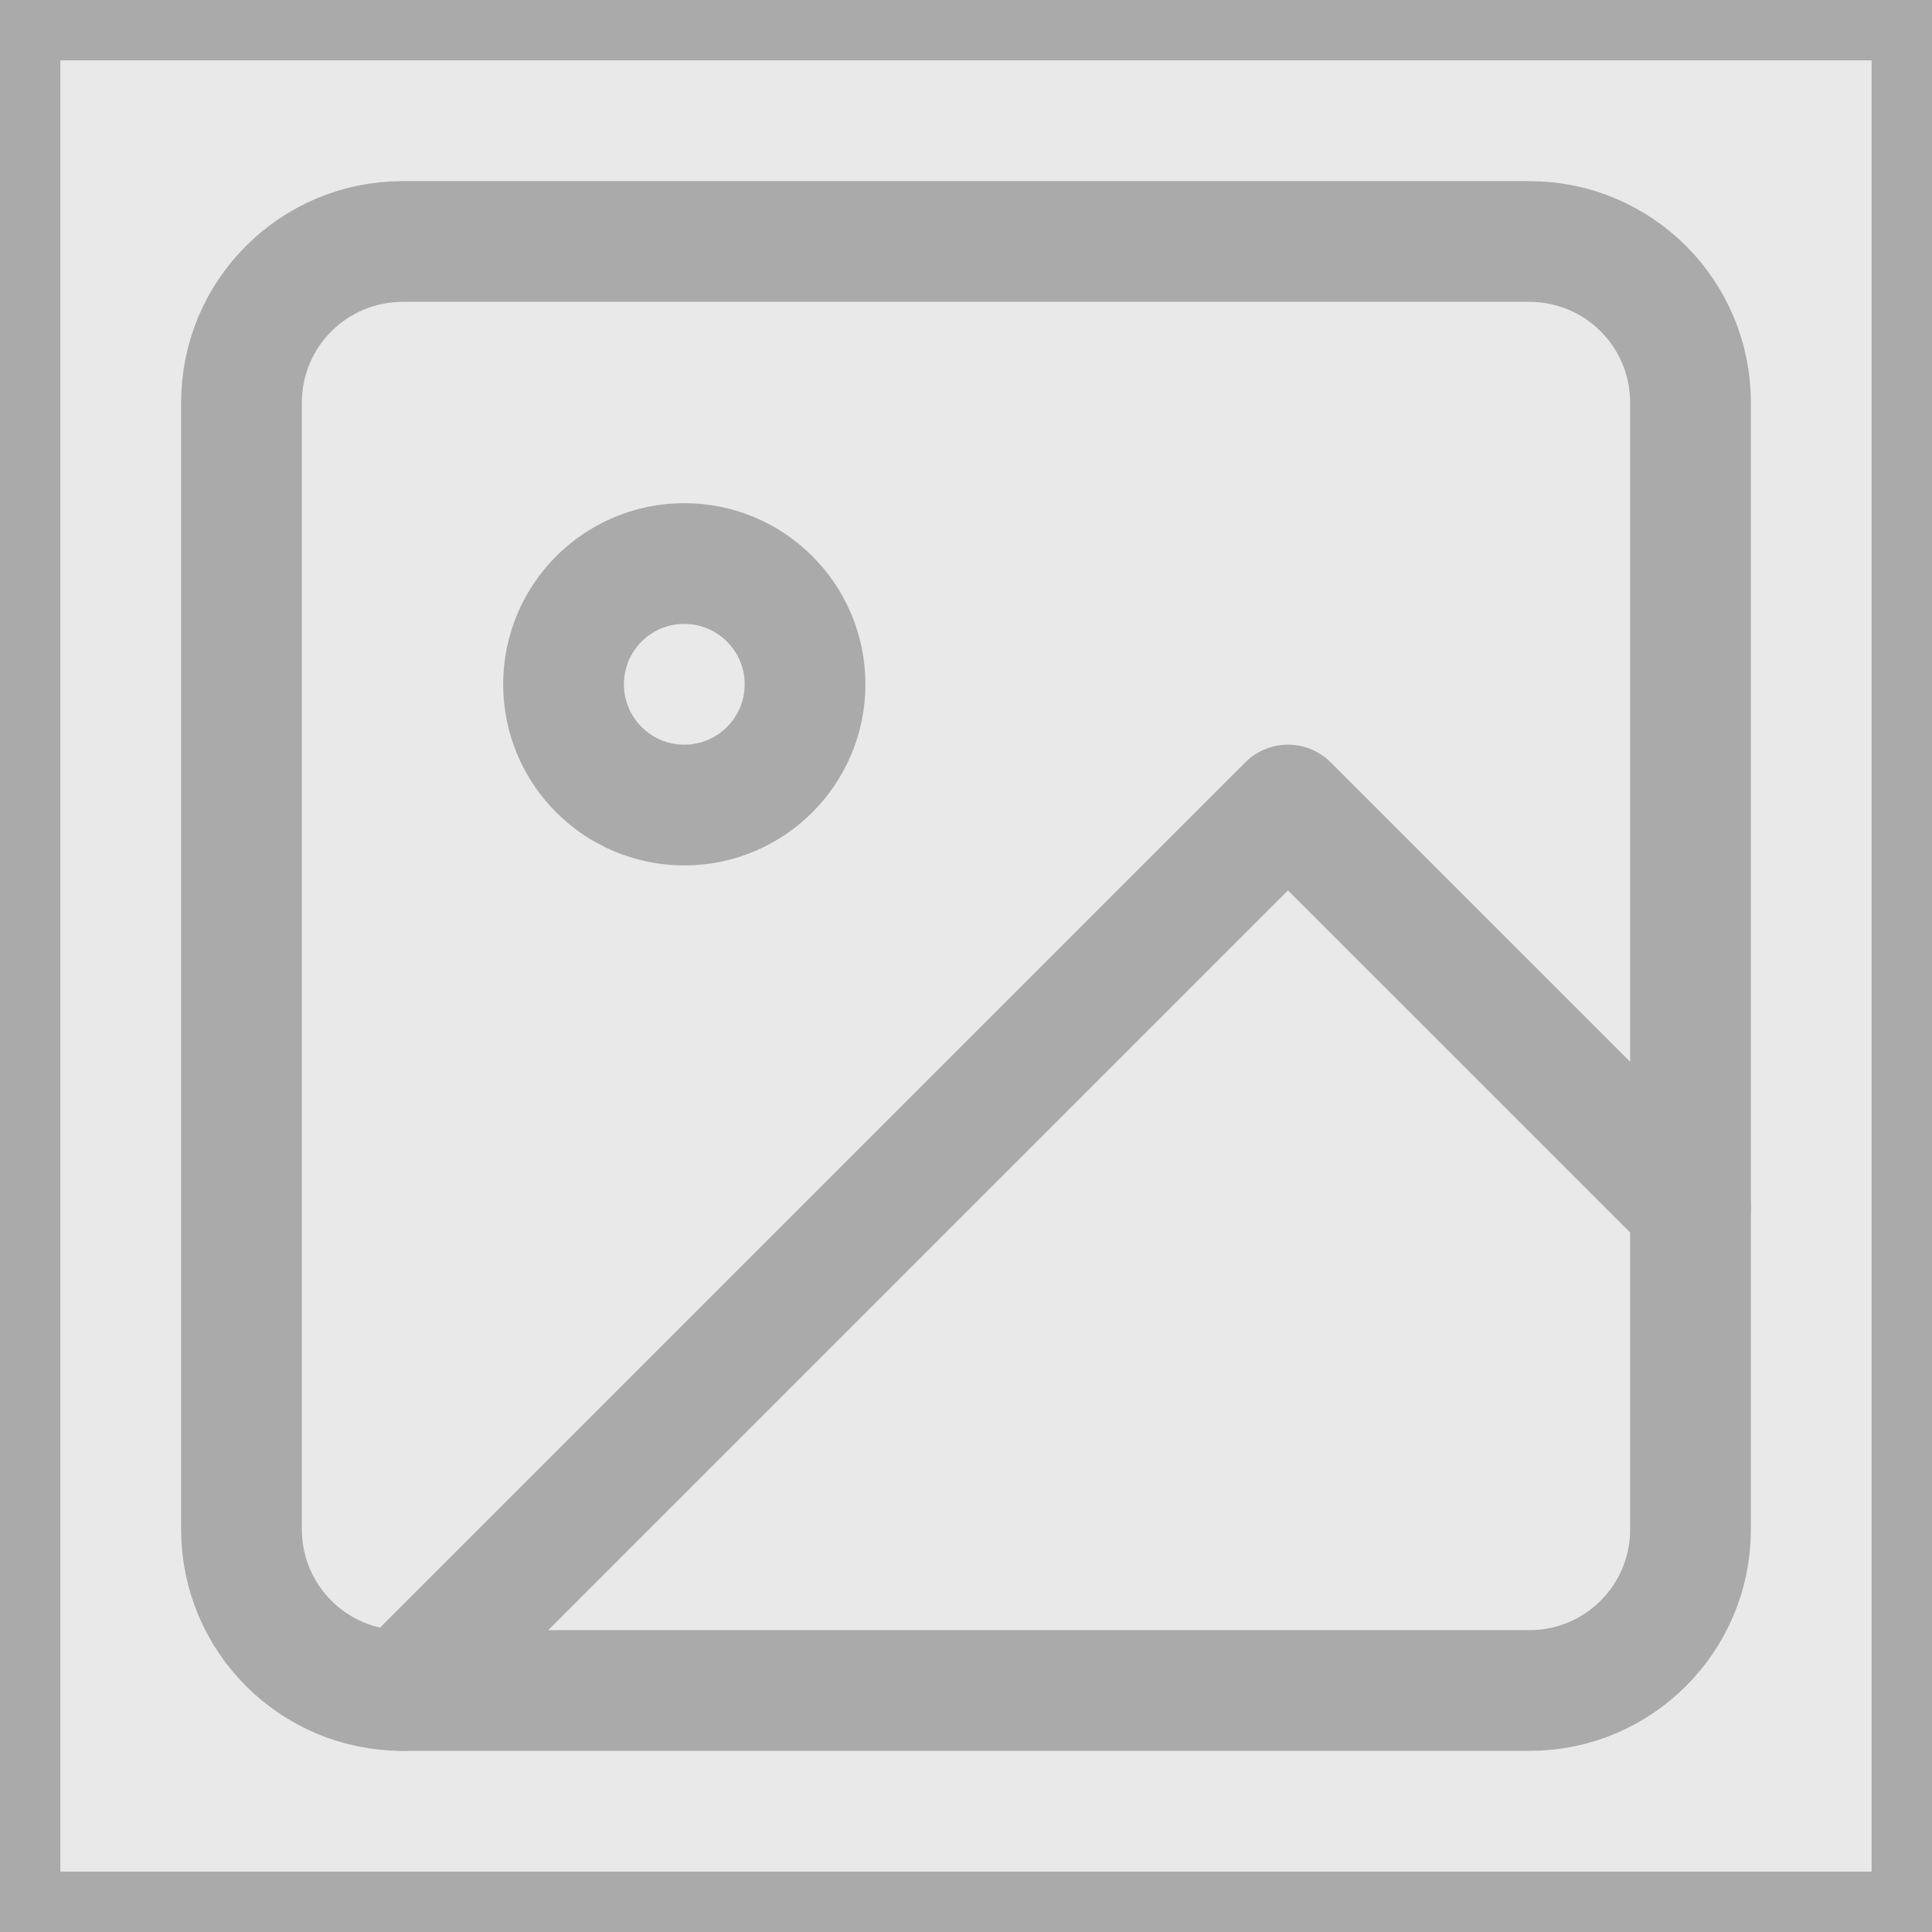
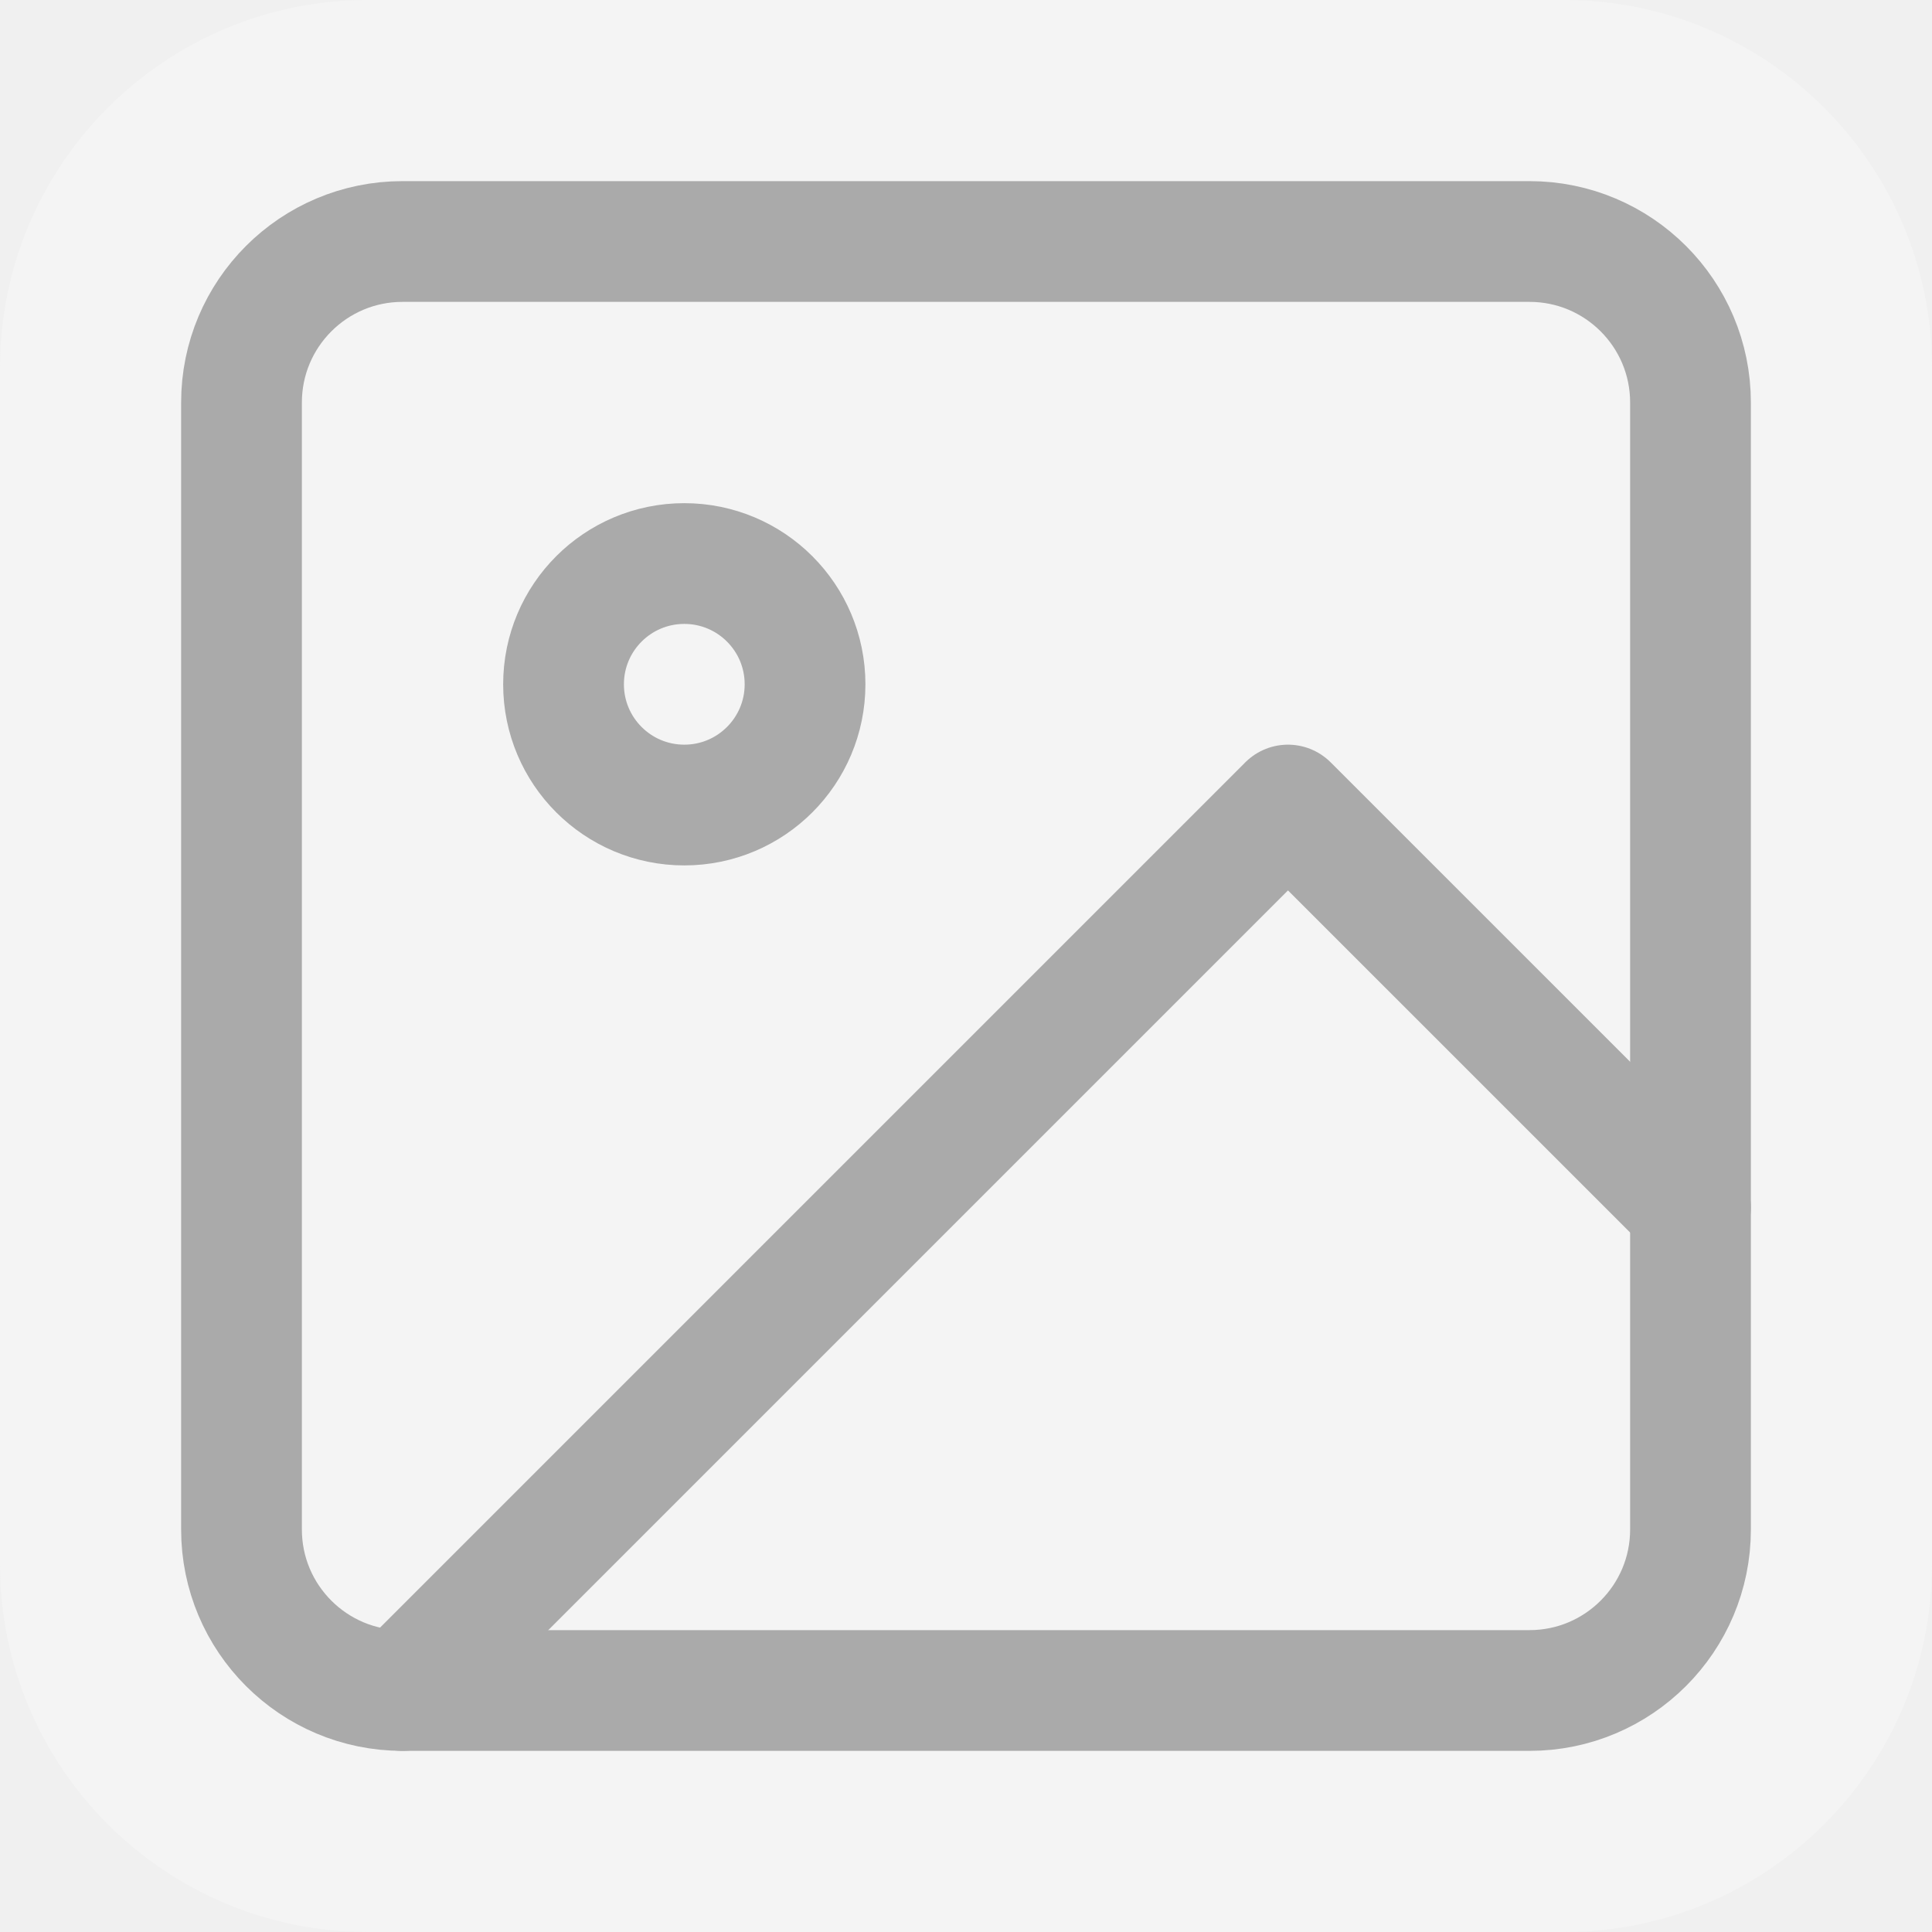
- <svg xmlns="http://www.w3.org/2000/svg" width="32" height="32" viewBox="0 0 32 32" fill="none">
-   <g clip-path="url(#clip0_895_2425)">
-     <path d="M0 0H32V32H0V0Z" fill="#E9E9E9" />
-     <path d="M25.333 4H6.667C5.194 4 4 5.194 4 6.667V25.333C4 26.806 5.194 28 6.667 28H25.333C26.806 28 28 26.806 28 25.333V6.667C28 5.194 26.806 4 25.333 4Z" stroke="#AAAAAA" stroke-width="2" stroke-linecap="round" stroke-linejoin="round" />
-     <path d="M11.334 13.334C12.438 13.334 13.334 12.438 13.334 11.334C13.334 10.229 12.438 9.334 11.334 9.334C10.229 9.334 9.334 10.229 9.334 11.334C9.334 12.438 10.229 13.334 11.334 13.334Z" stroke="#AAAAAA" stroke-width="2" stroke-linecap="round" stroke-linejoin="round" />
-     <path d="M28 20L21.333 13.334L6.667 28" stroke="#AAAAAA" stroke-width="2" stroke-linecap="round" stroke-linejoin="round" />
-   </g>
-   <path d="M0.5 0.5H31.5V31.5H0.5V0.5Z" stroke="#AAAAAA" />
-   <defs>
-     <clipPath id="clip0_895_2425">
-       <path d="M0 0H32V32H0V0Z" fill="white" />
-     </clipPath>
-   </defs>
+ <svg xmlns="http://www.w3.org/2000/svg" width="32" height="32" fill="none">
+   <rect width="32" height="32" fill="#F4F4F4" rx="6.095" />
+   <path stroke="#AAA" stroke-linecap="round" stroke-linejoin="round" stroke-width="2" d="M25.333 4H6.667A2.667 2.667 0 0 0 4 6.667v18.666A2.667 2.667 0 0 0 6.667 28h18.666A2.667 2.667 0 0 0 28 25.333V6.667A2.667 2.667 0 0 0 25.333 4Z" />
+   <path stroke="#AAA" stroke-linecap="round" stroke-linejoin="round" stroke-width="2" d="M11.334 13.334a2 2 0 1 0 0-4 2 2 0 0 0 0 4ZM28 20l-6.667-6.666L6.667 28" />
</svg>
